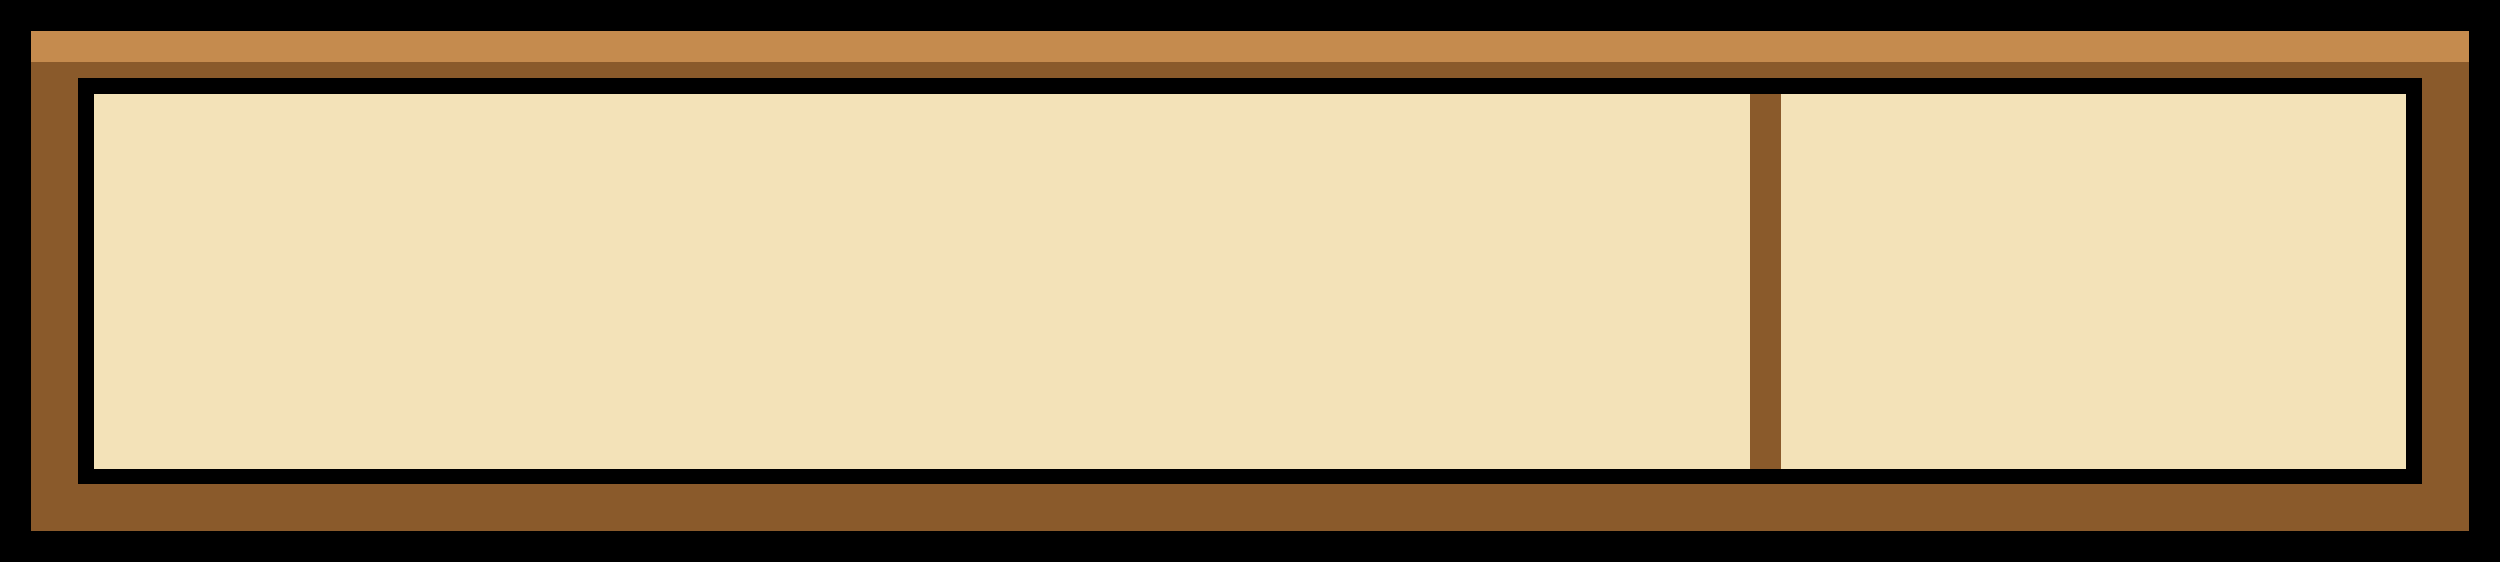
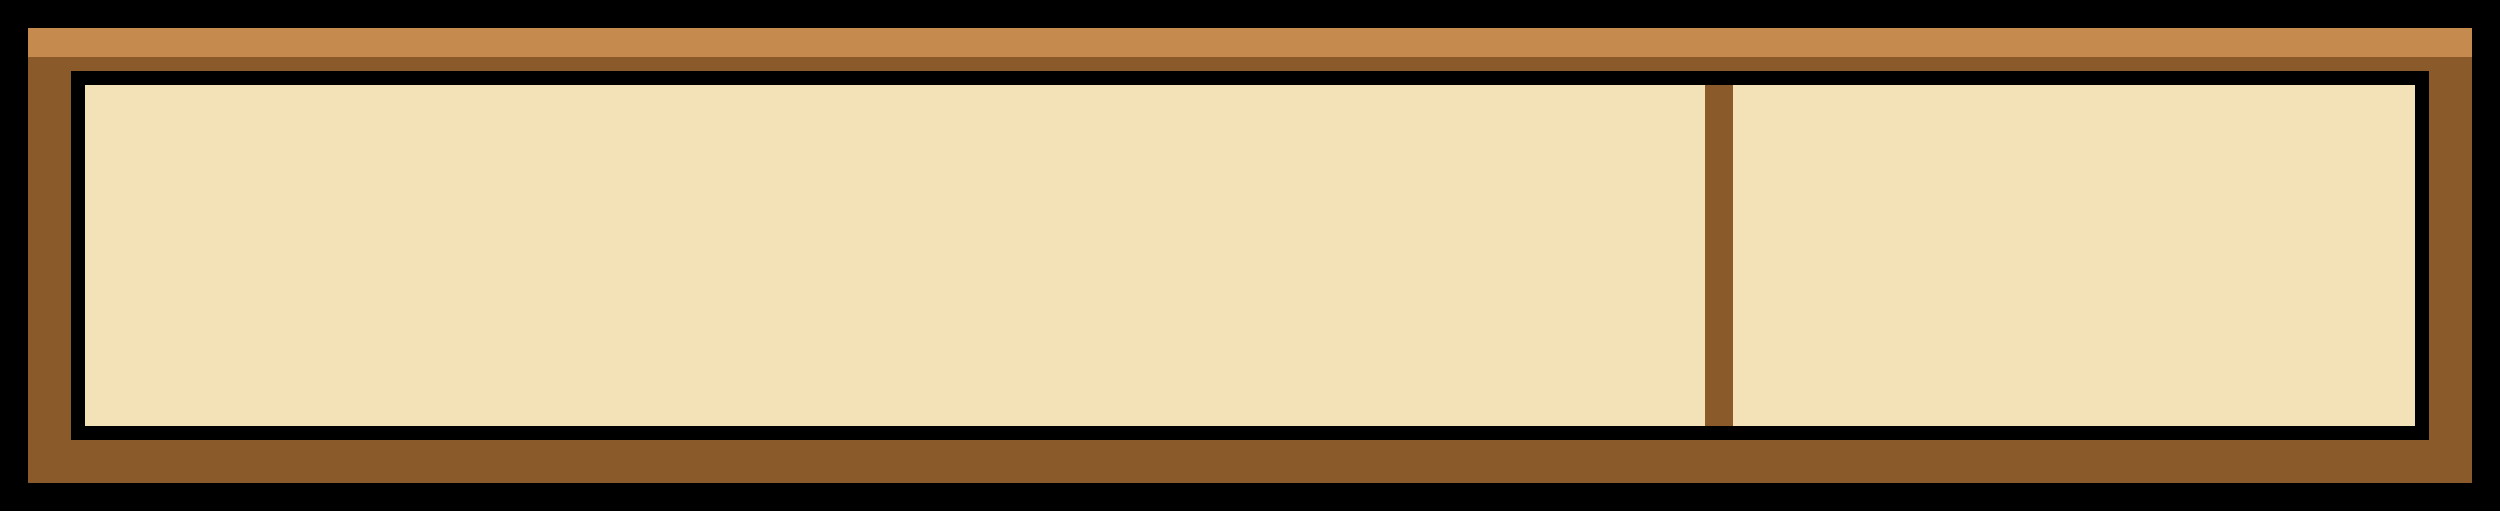
- <svg xmlns="http://www.w3.org/2000/svg" width="160" height="36" viewBox="0 0 160 36" shape-rendering="crispEdges">
-   <rect x="0" y="0" width="160" height="36" fill="#000000" />
-   <rect x="2" y="2" width="156" height="32" fill="#8a5a2b" />
-   <rect x="2" y="2" width="156" height="2" fill="#c58b4e" />
-   <rect x="5" y="5" width="150" height="26" fill="#000000" />
-   <rect x="6" y="6" width="148" height="24" fill="#f3e2b8" />
-   <rect x="112" y="6" width="2" height="24" fill="#8a5a2b" />
+ <svg xmlns="http://www.w3.org/2000/svg" width="176" height="36" viewBox="0 0 176 36" shape-rendering="crispEdges">
+   <rect x="0" y="0" width="176" height="36" fill="#000000" />
+   <rect x="2" y="2" width="172" height="32" fill="#8a5a2b" />
+   <rect x="2" y="2" width="172" height="2" fill="#c58b4e" />
+   <rect x="5" y="5" width="166" height="26" fill="#000000" />
+   <rect x="6" y="6" width="164" height="24" fill="#f3e2b8" />
+   <rect x="120" y="6" width="2" height="24" fill="#8a5a2b" />
</svg>
